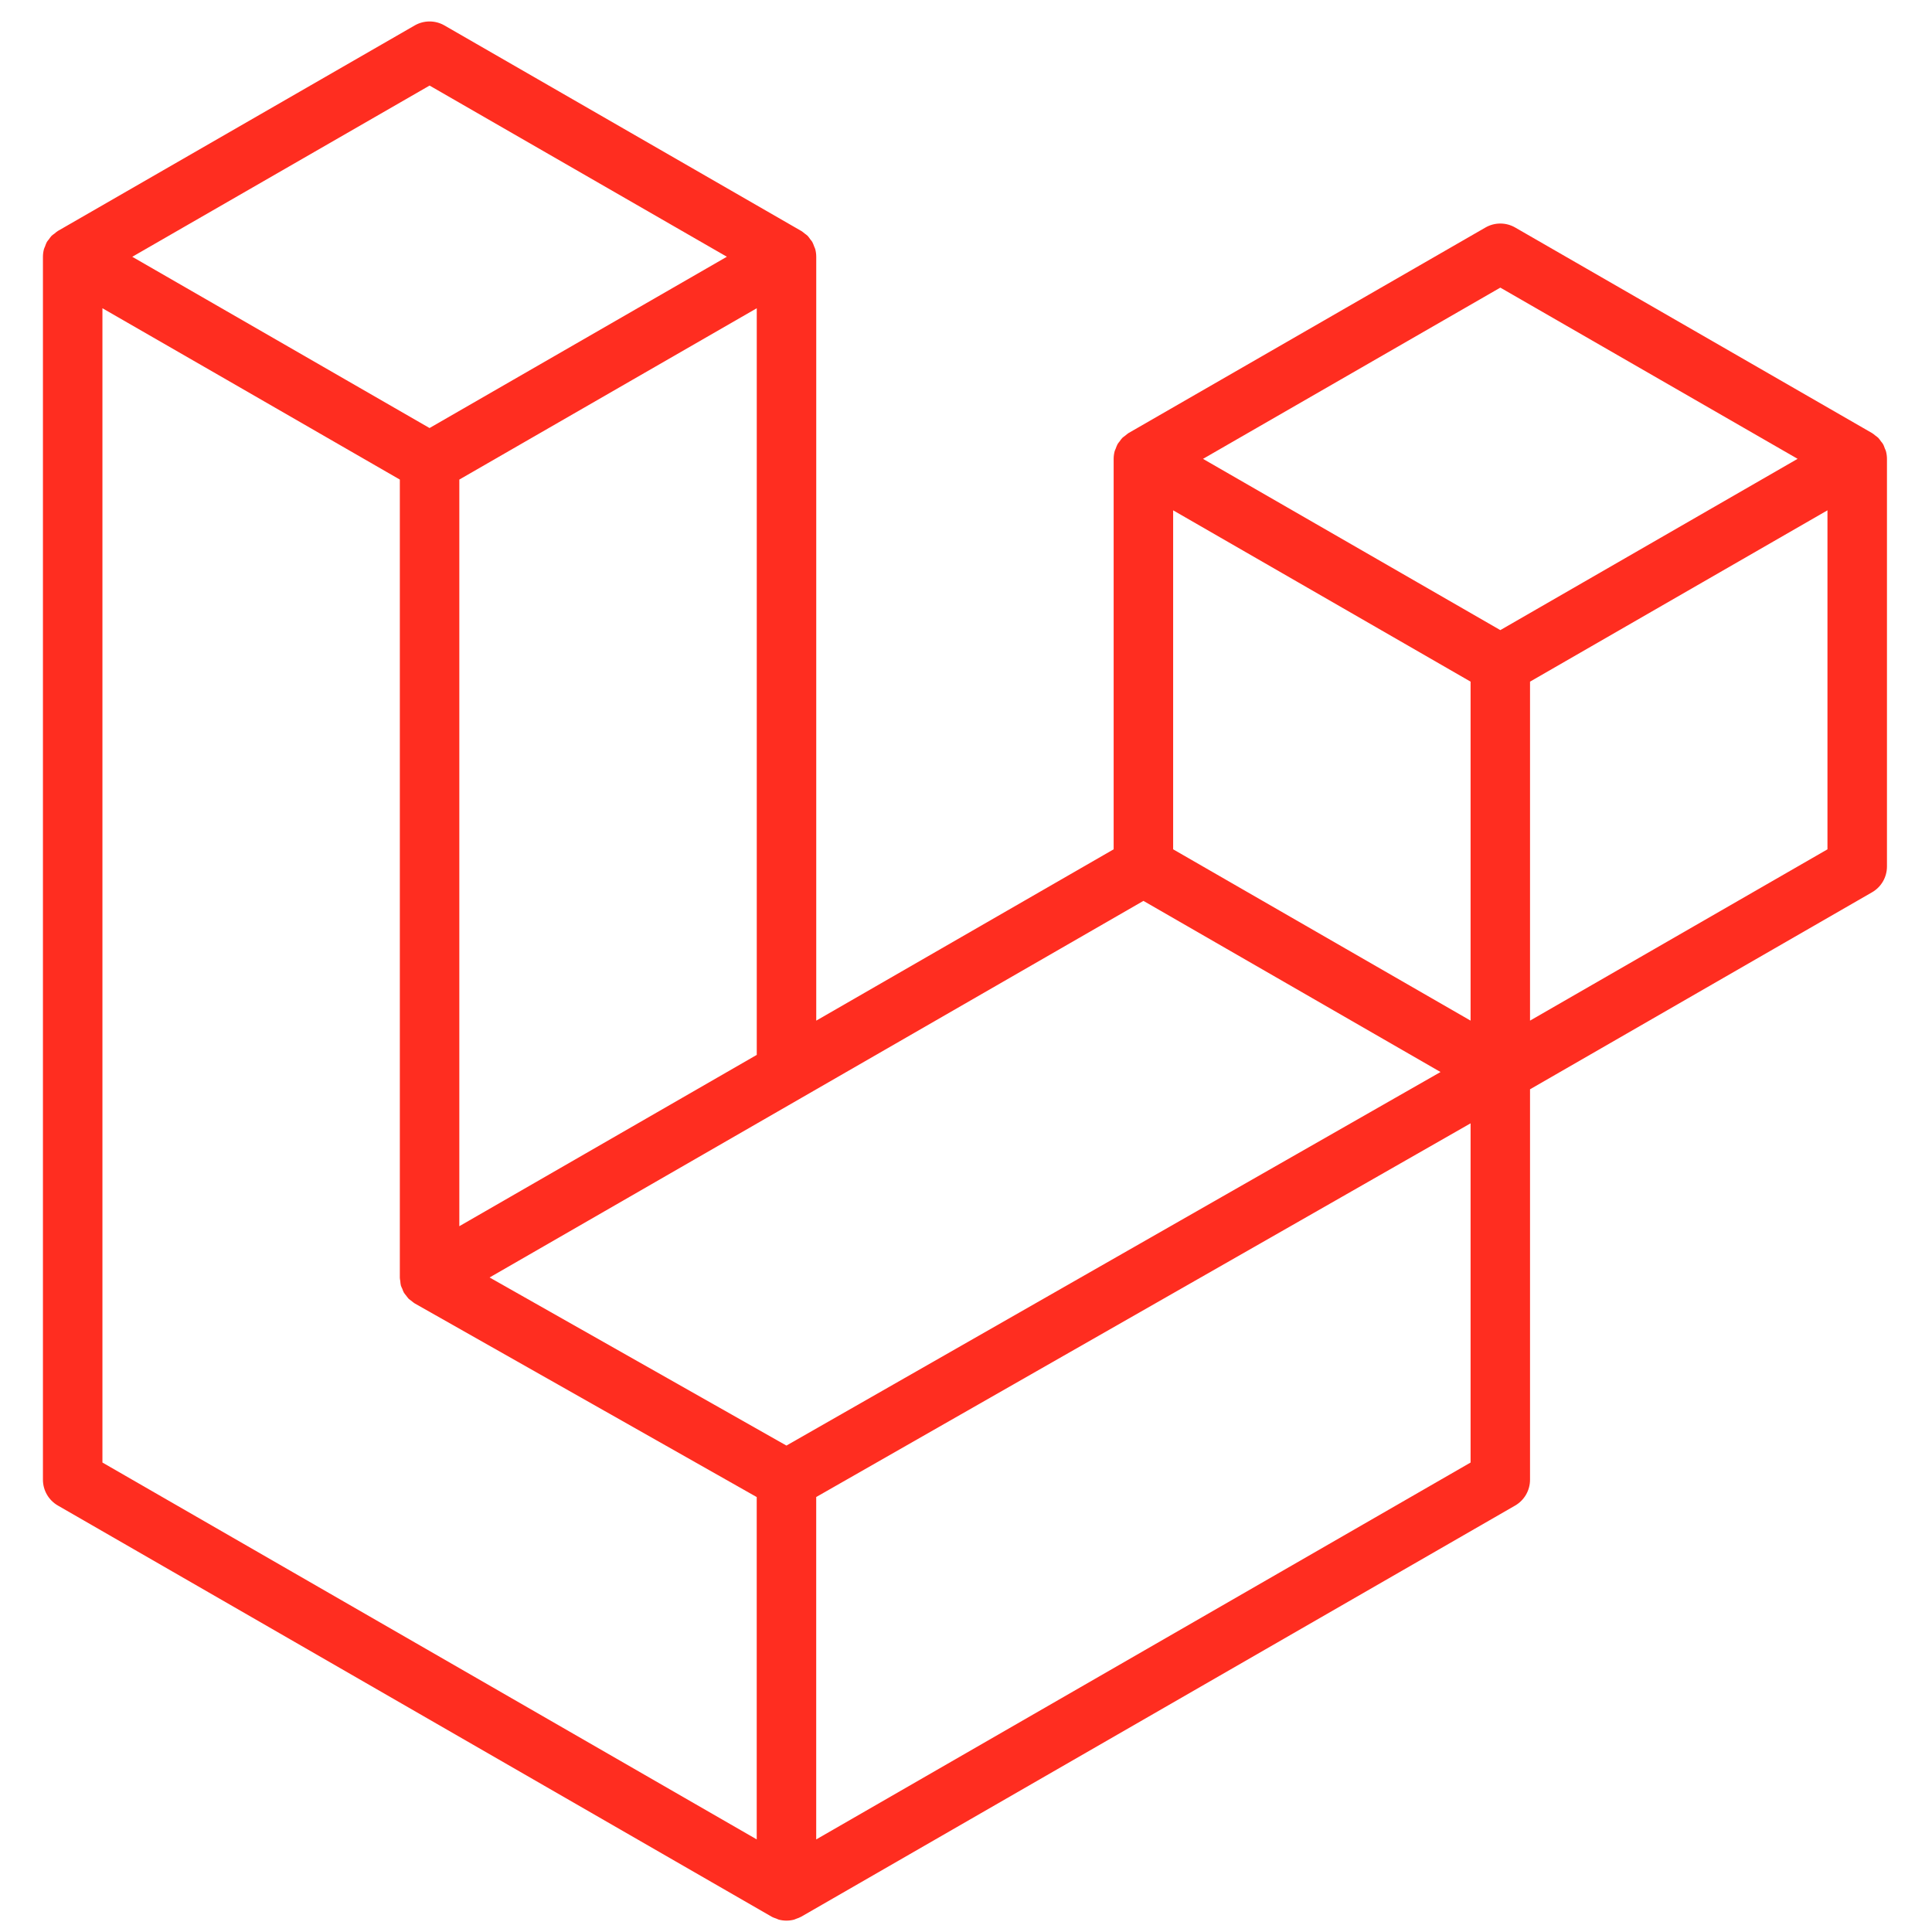
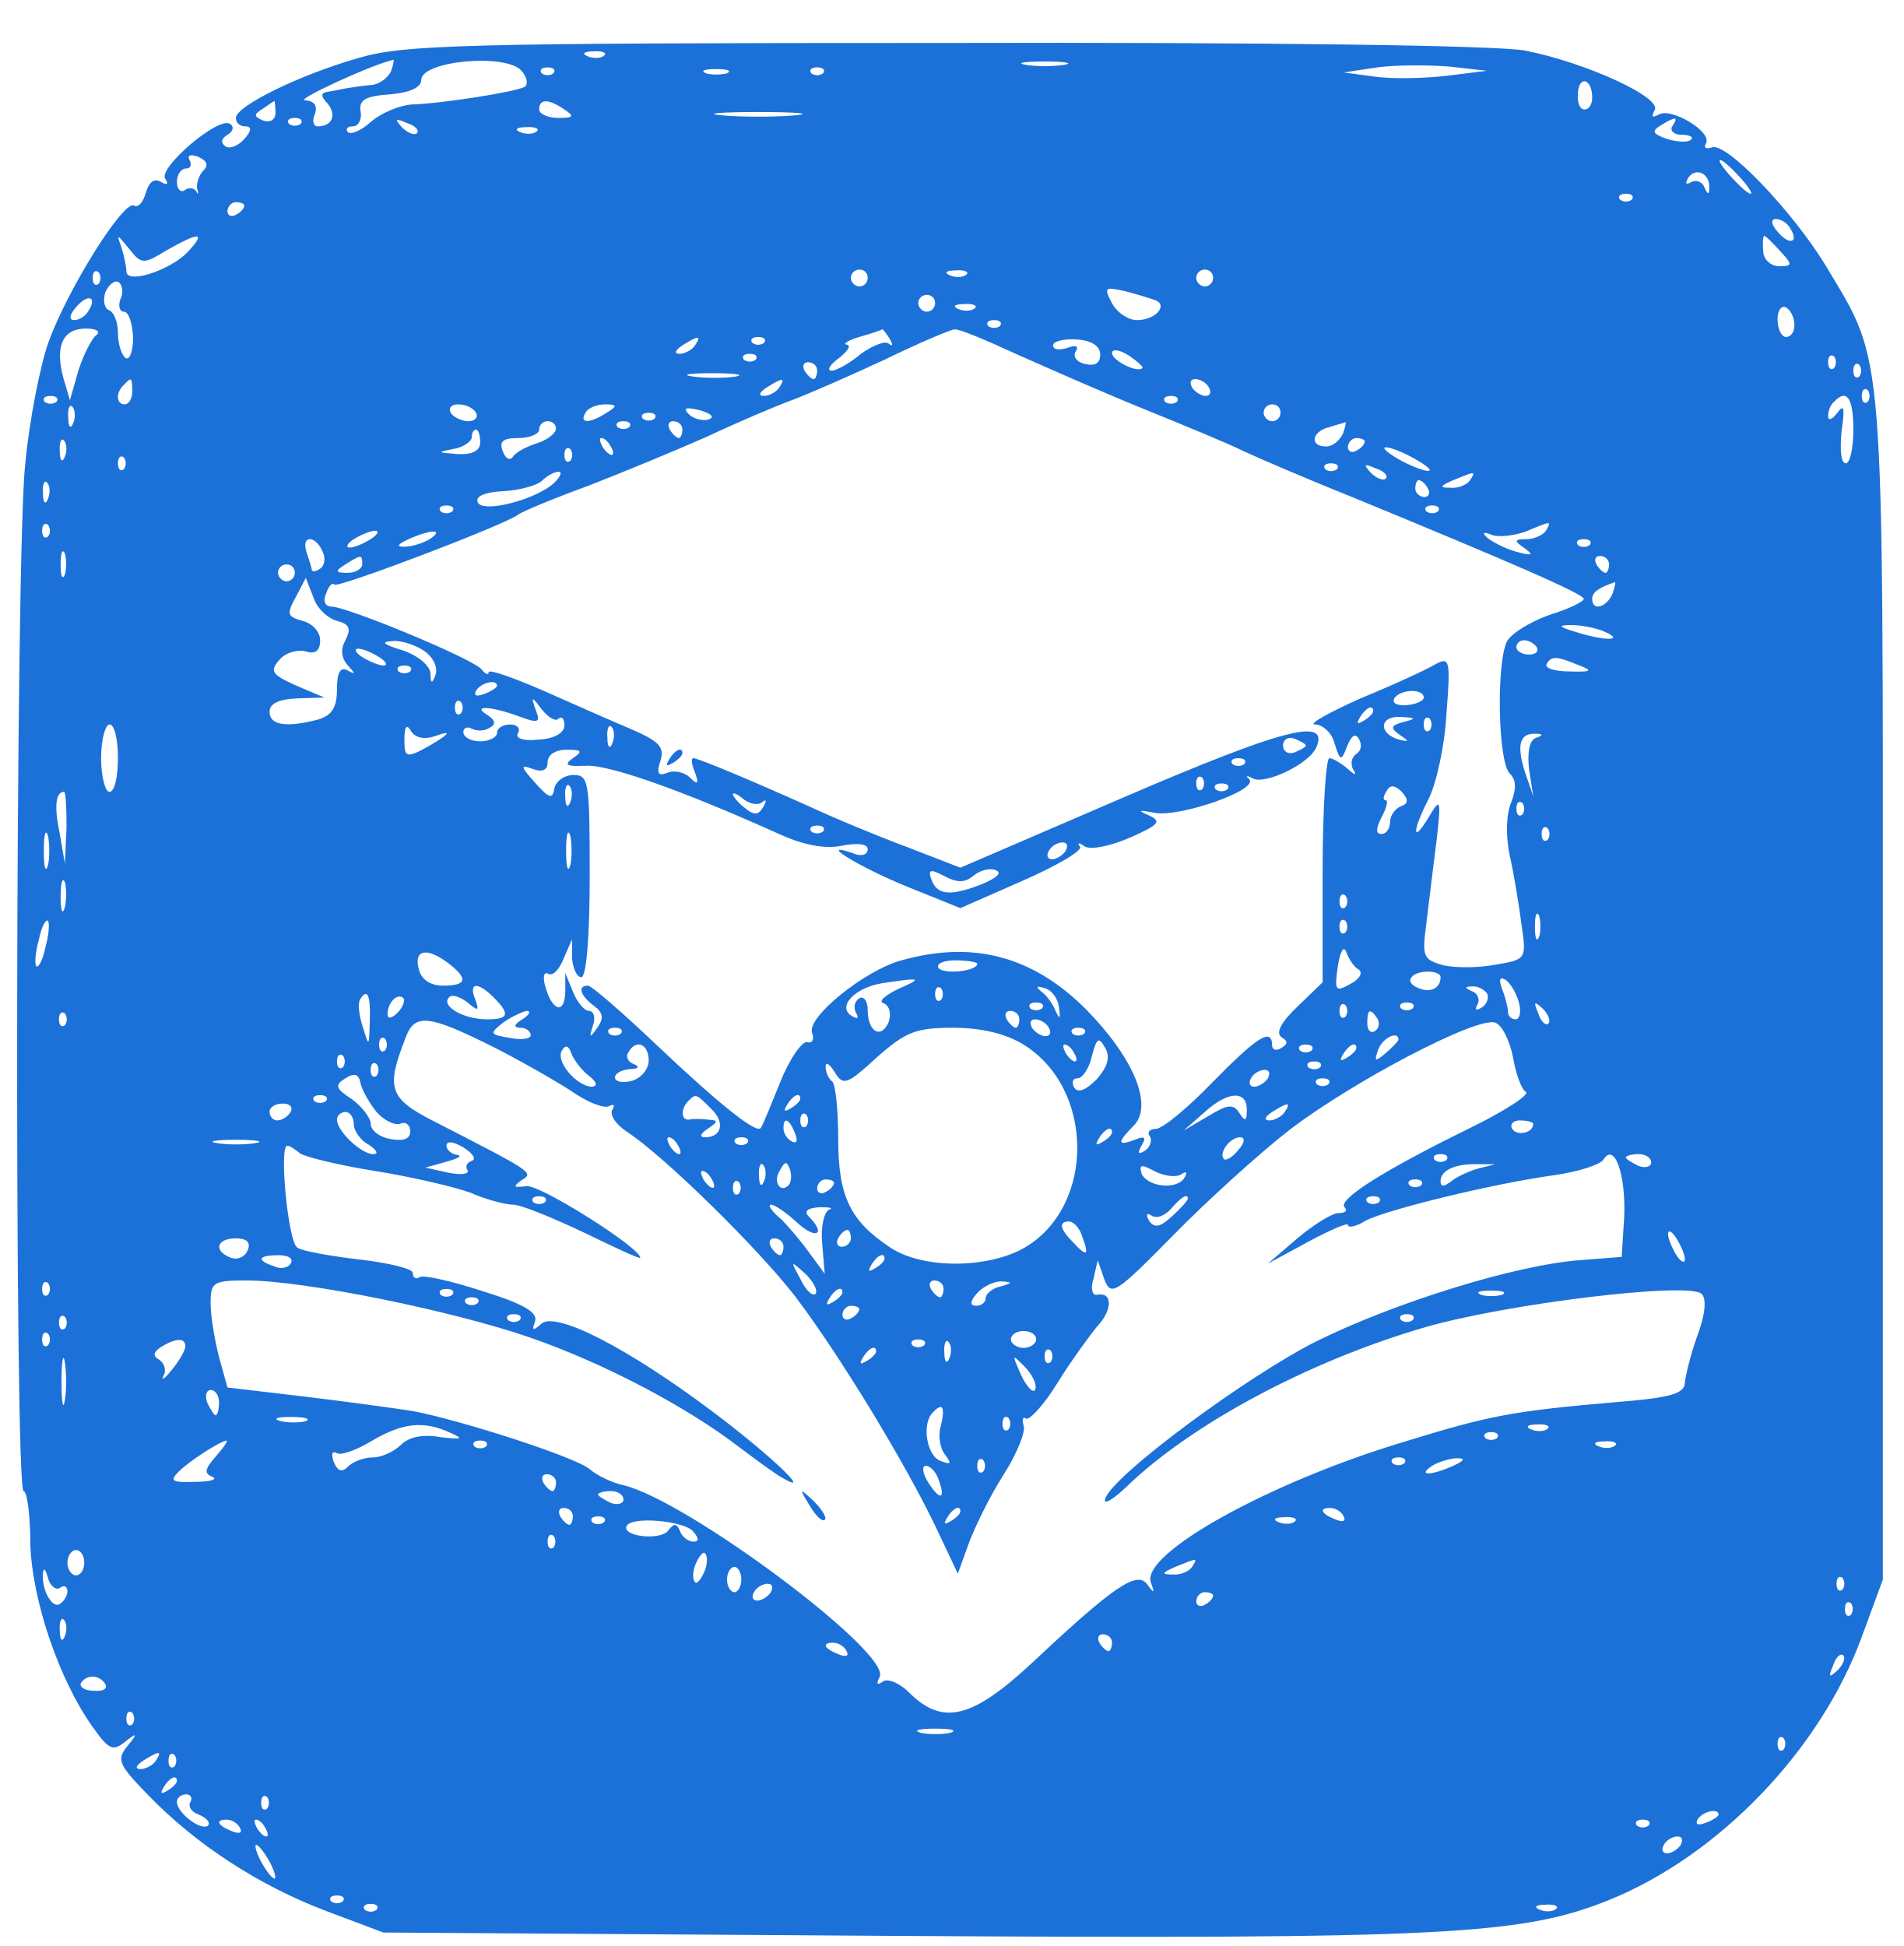
- <svg xmlns="http://www.w3.org/2000/svg" width="166" height="166" viewBox="0 0 166 166" fill="none">
-   <path fill-rule="evenodd" clip-rule="evenodd" d="M162.041 38.759C162.099 38.977 162.129 39.201 162.13 39.426V74.452C162.13 74.902 162.011 75.344 161.786 75.733C161.561 76.122 161.237 76.444 160.847 76.668L131.462 93.594V127.141C131.462 128.054 130.977 128.897 130.186 129.357L68.847 164.683C68.707 164.763 68.554 164.814 68.401 164.868C68.343 164.887 68.289 164.922 68.228 164.938C67.8 165.051 67.349 165.051 66.92 164.938C66.85 164.919 66.786 164.881 66.719 164.855C66.579 164.804 66.432 164.76 66.298 164.683L4.972 129.357C4.583 129.133 4.259 128.81 4.034 128.421C3.808 128.032 3.69 127.591 3.689 127.141L3.689 22.063C3.689 21.834 3.721 21.61 3.779 21.393C3.798 21.32 3.843 21.253 3.868 21.179C3.916 21.045 3.961 20.908 4.031 20.783C4.079 20.7 4.149 20.633 4.206 20.557C4.28 20.454 4.347 20.349 4.433 20.26C4.506 20.186 4.602 20.132 4.685 20.068C4.778 19.992 4.861 19.909 4.966 19.848L35.633 2.185C36.022 1.961 36.462 1.844 36.91 1.844C37.358 1.844 37.798 1.961 38.186 2.185L68.851 19.848H68.857C68.959 19.912 69.045 19.992 69.138 20.065C69.221 20.129 69.313 20.186 69.387 20.257C69.476 20.349 69.54 20.454 69.616 20.557C69.671 20.633 69.744 20.7 69.789 20.783C69.862 20.911 69.904 21.045 69.955 21.179C69.98 21.253 70.025 21.32 70.044 21.396C70.103 21.614 70.133 21.838 70.133 22.063V87.694L95.686 72.974V39.423C95.686 39.2 95.718 38.973 95.775 38.759C95.798 38.683 95.839 38.615 95.865 38.542C95.916 38.408 95.96 38.271 96.031 38.146C96.079 38.063 96.149 37.996 96.203 37.92C96.279 37.818 96.343 37.712 96.433 37.623C96.506 37.549 96.599 37.495 96.681 37.431C96.777 37.355 96.86 37.272 96.962 37.211L127.633 19.548C128.021 19.324 128.461 19.206 128.91 19.206C129.358 19.206 129.798 19.324 130.186 19.548L160.85 37.211C160.959 37.275 161.042 37.355 161.137 37.428C161.217 37.492 161.31 37.549 161.383 37.62C161.473 37.712 161.536 37.818 161.613 37.92C161.67 37.996 161.741 38.063 161.785 38.146C161.859 38.271 161.9 38.408 161.951 38.542C161.98 38.615 162.021 38.683 162.041 38.759ZM157.018 72.974V43.848L146.287 50.028L131.462 58.568V87.694L157.021 72.974H157.018ZM126.354 125.663V96.518L111.771 104.85L70.13 128.626V158.046L126.354 125.663ZM8.801 26.485V125.663L65.018 158.043V128.629L35.649 112L35.64 111.994L35.627 111.988C35.528 111.93 35.445 111.847 35.353 111.777C35.273 111.713 35.18 111.662 35.11 111.592L35.104 111.582C35.021 111.502 34.963 111.403 34.893 111.314C34.829 111.228 34.753 111.154 34.702 111.065L34.699 111.055C34.641 110.96 34.606 110.845 34.565 110.736C34.523 110.64 34.469 110.551 34.443 110.449C34.411 110.328 34.405 110.197 34.392 110.072C34.379 109.976 34.354 109.881 34.354 109.785V109.778V41.205L19.532 32.662L8.801 26.485ZM36.913 7.35L11.364 22.063L36.907 36.777L62.453 22.06L36.907 7.35H36.913ZM50.2 99.174L65.022 90.637V26.485L54.291 32.665L39.466 41.205V105.357L50.2 99.174ZM128.91 24.713L103.363 39.426L128.91 54.14L154.453 39.423L128.91 24.713ZM126.354 58.568L111.529 50.028L100.798 43.848V72.974L115.619 81.511L126.354 87.694V58.568ZM67.571 124.205L105.042 102.803L123.772 92.109L98.245 77.405L68.854 94.334L42.066 109.762L67.571 124.205Z" fill="#FF2D20" />
+ <svg xmlns="http://www.w3.org/2000/svg" version="1.0" width="226pt" height="231pt" viewBox="0 0 226 231" preserveAspectRatio="xMidYMid meet">
+   <g transform="translate(0,231) scale(0.1,-0.1)" fill="#1c71d8" stroke="none">
+     <path d="M425 2241 c-70 -20 -145 -57 -145 -71 0 -6 5 -10 11 -10 8 0 8 -5 -1 -15 -7 -8 -17 -12 -22 -9 -6 4 -6 9 2 14 7 4 8 10 3 13 -14 9 -85 -52 -77 -65 5 -7 2 -8 -5 -4 -8 5 -14 0 -18 -13 -3 -11 -9 -18 -14 -15 -12 7 -78 -98 -101 -161 -10 -27 -23 -93 -28 -145 -12 -106 -13 -1220 -2 -1220 4 0 8 -28 8 -63 2 -66 34 -161 74 -217 19 -27 24 -29 38 -18 15 12 16 11 3 -5 -13 -16 -10 -22 25 -58 56 -58 131 -107 210 -137 l69 -26 606 -4 c656 -4 746 1 850 43 130 53 250 178 299 312 l25 68 0 700 c0 778 3 741 -68 860 -39 64 -118 147 -135 140 -7 -2 -10 -1 -7 5 8 13 -41 43 -56 34 -8 -4 -9 -3 -5 5 10 15 -82 57 -154 71 -32 6 -300 10 -689 9 -574 0 -642 -2 -696 -18z m292 3 c-3 -3 -12 -4 -19 -1 -8 3 -5 6 6 6 11 1 17 -2 13 -5z m-253 -19 c-4 -8 -15 -16 -25 -16 -10 -1 -23 -3 -29 -4 -5 -1 -15 -3 -21 -4 -8 -1 -9 -5 0 -14 11 -14 5 -27 -12 -27 -5 0 -7 7 -3 15 3 10 -1 15 -12 16 -12 0 78 42 105 48 1 1 0 -6 -3 -14z m155 1 c7 -8 8 -16 4 -19 -10 -6 -99 -20 -134 -21 -15 -1 -36 -10 -48 -20 -12 -11 -24 -16 -28 -13 -3 4 -1 7 6 7 6 0 11 8 9 18 -2 13 5 18 35 20 23 2 37 8 37 17 0 23 101 32 119 11z m644 7 c-13 -2 -33 -2 -45 0 -13 2 -3 4 22 4 25 0 35 -2 23 -4z m454 -13 c-26 -3 -64 -4 -85 -1 l-37 5 40 6 c22 3 60 3 85 1 l45 -5 -48 -6z m-1060 3 c-4 -3 -10 -3 -14 0 -3 4 0 7 7 7 7 0 10 -3 7 -7z m206 0 c-7 -2 -19 -2 -25 0 -7 3 -2 5 12 5 14 0 19 -2 13 -5z m114 0 c-4 -3 -10 -3 -14 0 -3 4 0 7 7 7 7 0 10 -3 7 -7z m913 -29 c0 -8 -4 -14 -9 -14 -6 0 -9 9 -8 19 1 22 17 18 17 -5z m-1563 -18 c0 -8 -6 -12 -15 -9 -11 5 -11 7 0 14 7 5 13 9 14 9 0 0 1 -6 1 -14z m343 4 c12 -8 11 -10 -7 -10 -13 0 -23 5 -23 10 0 13 11 13 30 0z m273 -7 c-24 -2 -62 -2 -85 0 -24 2 -5 4 42 4 47 0 66 -2 43 -4z m-586 -10 c-4 -3 -10 -3 -14 0 -3 4 0 7 7 7 7 0 10 -3 7 -7z m138 -11 c-3 -3 -11 0 -18 7 -9 10 -8 11 6 5 10 -3 15 -9 12 -12z m1490 8 c-3 -5 2 -10 11 -10 10 0 15 -3 11 -6 -3 -3 -15 -3 -28 1 -17 6 -19 9 -8 16 18 11 22 11 14 -1z m-1348 -6 c-3 -3 -12 -4 -19 -1 -8 3 -5 6 6 6 11 1 17 -2 13 -5z m-396 -47 c-5 -5 -8 -15 -7 -21 2 -6 1 -8 -1 -3 -3 4 -9 5 -14 1 -5 -3 -9 2 -9 10 0 9 5 16 11 16 5 0 7 4 4 10 -3 6 1 7 10 4 11 -5 13 -10 6 -17z m1824 -7 c10 -11 16 -20 13 -20 -3 0 -13 9 -23 20 -10 11 -16 20 -13 20 3 0 13 -9 23 -20z m-36 -13 c0 -9 -2 -8 -6 1 -2 6 -10 9 -15 6 -7 -4 -8 -2 -4 5 9 13 26 5 25 -12z m-92 -14 c-4 -3 -10 -3 -14 0 -3 4 0 7 7 7 7 0 10 -3 7 -7z m-1647 -7 c0 -3 -4 -8 -10 -11 -5 -3 -10 -1 -10 4 0 6 5 11 10 11 6 0 10 -2 10 -4z m1835 -27 c11 -17 -1 -21 -15 -4 -8 9 -8 15 -2 15 6 0 14 -5 17 -11z m-1927 -26 c39 22 47 22 25 -2 -21 -22 -73 -39 -73 -23 0 6 -3 19 -6 29 -6 16 -5 15 9 -2 15 -19 17 -19 45 -2z m1915 -1 c15 -16 15 -18 -1 -18 -10 0 -19 8 -19 18 -1 10 0 18 1 18 2 0 10 -8 19 -18z m-1996 -39 c-4 -3 -7 0 -7 7 0 7 3 10 7 7 3 -4 3 -10 0 -14z m913 7 c0 -5 -4 -10 -10 -10 -5 0 -10 5 -10 10 0 6 5 10 10 10 6 0 10 -4 10 -10z m117 4 c-3 -3 -12 -4 -19 -1 -8 3 -5 6 6 6 11 1 17 -2 13 -5z m293 -4 c0 -5 -4 -10 -10 -10 -5 0 -10 5 -10 10 0 6 5 10 10 10 6 0 10 -4 10 -10z m-1297 -25 c-3 -8 -1 -15 4 -15 6 0 10 -14 11 -30 0 -17 -4 -28 -9 -25 -5 4 -9 17 -9 30 0 13 -5 25 -11 27 -5 2 -7 11 -4 21 4 9 11 15 16 12 4 -3 6 -12 2 -20z m1230 -2 c13 -7 -3 -23 -23 -23 -11 0 -24 9 -30 20 -10 19 -9 20 17 14 15 -4 31 -9 36 -11z m-1268 -12 c-3 -6 -11 -11 -17 -11 -6 0 -6 6 2 15 14 17 26 13 15 -4z m1005 9 c0 -5 -4 -10 -10 -10 -5 0 -10 5 -10 10 0 6 5 10 10 10 6 0 10 -4 10 -10z m47 -6 c-3 -3 -12 -4 -19 -1 -8 3 -5 6 6 6 11 1 17 -2 13 -5z m973 -20 c0 -8 -4 -14 -10 -14 -5 0 -10 9 -10 21 0 11 5 17 10 14 6 -3 10 -13 10 -21z m-943 -1 c-4 -3 -10 -3 -14 0 -3 4 0 7 7 7 7 0 10 -3 7 -7z m-1073 -11 c-5 -4 -15 -23 -21 -42 l-10 -35 -8 27 c-10 38 0 58 27 58 13 0 18 -4 12 -8z m942 -4 c4 -7 4 -10 -1 -6 -4 4 -19 -2 -33 -12 -13 -11 -29 -20 -35 -20 -6 0 -2 7 9 15 10 8 15 15 9 16 -5 0 1 5 15 9 14 4 26 8 27 9 1 1 5 -5 9 -11z m152 -19 c36 -16 104 -46 151 -65 47 -19 100 -41 116 -49 17 -8 75 -33 130 -55 187 -77 275 -115 275 -121 0 -3 -18 -12 -41 -19 -22 -8 -44 -21 -50 -31 -13 -25 -11 -143 3 -157 8 -8 8 -18 2 -34 -6 -14 -7 -39 -2 -63 5 -22 11 -59 14 -82 6 -41 6 -42 -30 -48 -20 -4 -48 -4 -62 -1 -25 7 -26 10 -21 49 3 23 8 67 12 97 6 52 5 54 -9 30 -20 -33 -20 -17 0 22 9 18 19 63 21 101 5 64 4 68 -14 58 -10 -6 -49 -24 -88 -40 -38 -17 -63 -31 -54 -31 9 0 20 -10 23 -22 7 -22 8 -22 15 -4 5 13 10 16 14 9 4 -7 3 -14 -3 -18 -6 -4 -7 -12 -4 -18 5 -8 3 -8 -7 1 -7 6 -17 12 -21 12 -4 0 -8 -60 -8 -133 l0 -133 -30 -29 c-19 -18 -26 -31 -19 -36 8 -5 8 -8 0 -13 -6 -4 -11 -2 -11 3 0 22 -18 10 -71 -44 -29 -30 -59 -55 -67 -55 -7 0 -11 -4 -7 -9 3 -5 0 -13 -6 -17 -8 -5 -9 -3 -4 6 6 10 4 12 -8 7 -21 -8 -21 -3 -1 17 23 24 0 80 -57 138 -63 63 -134 82 -219 58 -44 -12 -113 -68 -106 -86 3 -8 0 -13 -6 -11 -6 1 -21 -20 -32 -48 -11 -27 -21 -52 -23 -54 -5 -7 -48 27 -123 98 -41 39 -78 71 -82 71 -13 0 -9 -12 7 -24 11 -8 12 -15 4 -26 -9 -13 -10 -12 -5 3 3 9 1 17 -5 17 -5 0 -14 10 -19 23 l-9 22 0 -23 c-1 -27 -16 -22 -24 8 -3 11 -1 17 4 14 5 -3 13 5 18 18 l10 23 0 -22 c1 -13 6 -23 11 -23 6 0 10 47 10 120 0 112 -1 120 -19 120 -11 0 -21 -7 -23 -16 -2 -13 -6 -12 -23 7 -17 19 -18 22 -2 16 11 -4 17 -1 17 8 0 9 9 15 23 15 18 0 19 -2 7 -10 -11 -8 -8 -10 15 -9 27 2 117 -30 232 -82 27 -12 52 -17 72 -13 20 4 31 2 31 -4 0 -7 -8 -9 -17 -5 -46 16 8 -17 65 -40 l62 -25 75 33 c41 18 71 36 67 40 -4 5 -1 5 6 0 8 -4 31 1 54 11 34 15 37 19 22 26 -14 6 -13 7 7 3 30 -5 123 27 112 40 -5 4 -3 5 4 1 15 -8 69 18 76 38 14 35 -42 20 -228 -60 l-195 -84 -62 24 c-35 13 -88 35 -118 49 -67 30 -131 57 -137 57 -3 0 -2 -8 2 -17 5 -14 3 -15 -6 -6 -6 6 -18 9 -26 6 -12 -5 -14 -1 -9 14 5 16 -1 23 -36 38 -24 10 -71 31 -105 46 -35 15 -63 25 -63 21 0 -4 -4 -2 -8 3 -8 12 -160 75 -179 75 -7 0 -10 7 -6 15 3 9 7 14 10 11 5 -4 200 70 218 83 5 4 44 20 85 35 41 16 104 42 140 58 36 17 81 36 100 43 19 7 69 29 110 48 41 20 79 36 83 36 5 1 38 -13 75 -30z m-383 11 c-3 -5 -12 -10 -18 -10 -7 0 -6 4 3 10 19 12 23 12 15 0z m82 3 c-4 -3 -10 -3 -14 0 -3 4 0 7 7 7 7 0 10 -3 7 -7z m399 -14 c0 -10 -6 -14 -18 -11 -10 2 -15 9 -11 15 4 6 0 8 -10 4 -10 -3 -17 -2 -17 3 0 5 13 8 28 7 18 -1 28 -8 28 -18z m50 -16 c-6 -6 -36 9 -36 18 0 5 9 4 20 -3 10 -7 18 -14 16 -15z m-459 10 c-4 -3 -10 -3 -14 0 -3 4 0 7 7 7 7 0 10 -3 7 -7z m1280 -10 c-4 -3 -7 0 -7 7 0 7 3 10 7 7 3 -4 3 -10 0 -14z m-1207 -3 c0 -5 -2 -10 -4 -10 -3 0 -8 5 -11 10 -3 6 -1 10 4 10 6 0 11 -4 11 -10z m1237 -7 c-4 -3 -7 0 -7 7 0 7 3 10 7 7 3 -4 3 -10 0 -14z m-1334 0 c-13 -2 -35 -2 -50 0 -16 2 -5 4 22 4 28 0 40 -2 28 -4z m-716 -18 c0 -8 -4 -15 -9 -15 -10 0 -11 14 -1 23 9 10 10 9 10 -8z m768 5 c-3 -5 -12 -10 -18 -10 -7 0 -6 4 3 10 19 12 23 12 15 0z m510 0 c3 -5 2 -10 -4 -10 -5 0 -13 5 -16 10 -3 6 -2 10 4 10 5 0 13 -4 16 -10z m782 -17 c-4 -3 -7 0 -7 7 0 7 3 10 7 7 3 -4 3 -10 0 -14z m-2150 0 c-4 -3 -10 -3 -14 0 -3 4 0 7 7 7 7 0 10 -3 7 -7z m1330 0 c-4 -3 -10 -3 -14 0 -3 4 0 7 7 7 7 0 10 -3 7 -7z m803 -33 c0 -22 -4 -40 -9 -40 -6 0 -7 17 -5 38 4 28 3 33 -5 22 -6 -8 -11 -10 -11 -4 0 6 3 14 7 17 15 16 23 5 23 -33z m-2113 8 c-3 -8 -6 -5 -6 6 -1 11 2 17 5 13 3 -3 4 -12 1 -19z m478 12 c3 -5 -1 -10 -9 -10 -8 0 -18 5 -21 10 -3 6 1 10 9 10 8 0 18 -4 21 -10z m155 0 c-20 -13 -33 -13 -25 0 3 6 14 10 23 10 15 0 15 -2 2 -10z m121 -8 c-7 -2 -18 1 -23 6 -8 8 -4 9 13 5 13 -4 18 -8 10 -11z m679 8 c0 -5 -4 -10 -10 -10 -5 0 -10 5 -10 10 0 6 5 10 10 10 6 0 10 -4 10 -10z m-743 -7 c-4 -3 -10 -3 -14 0 -3 4 0 7 7 7 7 0 10 -3 7 -7z m-117 -12 c0 -5 -10 -13 -22 -17 -13 -4 -26 -11 -29 -16 -3 -5 -9 -3 -12 6 -5 12 0 16 18 16 14 0 25 5 25 10 0 6 5 10 10 10 6 0 10 -4 10 -9z m87 2 c-4 -3 -10 -3 -14 0 -3 4 0 7 7 7 7 0 10 -3 7 -7z m63 -3 c0 -5 -2 -10 -4 -10 -3 0 -8 5 -11 10 -3 6 -1 10 4 10 6 0 11 -4 11 -10z m784 -5 c-4 -8 -12 -15 -20 -15 -20 0 -17 18 4 23 9 3 18 5 19 6 1 0 0 -6 -3 -14z m-1024 -10 c0 -10 -9 -15 -27 -14 -24 2 -25 2 -5 6 12 2 22 9 22 14 0 5 2 9 5 9 3 0 5 -7 5 -15z m-493 -17 c-3 -8 -6 -5 -6 6 -1 11 2 17 5 13 3 -3 4 -12 1 -19z m648 12 c3 -5 4 -10 1 -10 -3 0 -8 5 -11 10 -3 6 -4 10 -1 10 3 0 8 -4 11 -10z m895 6 c0 -3 -4 -8 -10 -11 -5 -3 -10 -1 -10 4 0 6 5 11 10 11 6 0 10 -2 10 -4z m-943 -23 c-4 -3 -7 0 -7 7 0 7 3 10 7 7 3 -4 3 -10 0 -14z m1003 2 c14 -8 21 -14 15 -14 -5 0 -21 6 -35 14 -14 8 -20 14 -15 14 6 0 21 -6 35 -14z m-1533 -12 c-4 -3 -7 0 -7 7 0 7 3 10 7 7 3 -4 3 -10 0 -14z m1440 0 c-4 -3 -10 -3 -14 0 -3 4 0 7 7 7 7 0 10 -3 7 -7z m58 -11 c-3 -3 -11 0 -18 7 -9 10 -8 11 6 5 10 -3 15 -9 12 -12z m-987 -5 c-21 -20 -86 -37 -91 -23 -3 7 9 12 31 13 19 1 40 7 45 12 6 6 15 11 20 11 5 0 2 -6 -5 -13z m1087 3 c-3 -5 -14 -10 -23 -9 -14 0 -13 2 3 9 27 11 27 11 20 0z m-1688 -22 c-3 -8 -6 -5 -6 6 -1 11 2 17 5 13 3 -3 4 -12 1 -19z m1638 12 c3 -5 1 -10 -4 -10 -6 0 -11 5 -11 10 0 6 2 10 4 10 3 0 8 -4 11 -10z m-1158 -27 c-4 -3 -10 -3 -14 0 -3 4 0 7 7 7 7 0 10 -3 7 -7z m1170 0 c-4 -3 -10 -3 -14 0 -3 4 0 7 7 7 7 0 10 -3 7 -7z m-1650 -30 c-4 -3 -7 0 -7 7 0 7 3 10 7 7 3 -4 3 -10 0 -14z m1778 7 c-3 -5 -14 -10 -23 -10 -15 0 -15 -2 -2 -11 11 -8 9 -9 -10 -4 -14 4 -29 12 -35 17 -6 6 -4 7 6 3 8 -3 26 -1 40 4 31 13 31 13 24 1z m-1395 -10 c-8 -5 -19 -10 -25 -10 -5 0 -3 5 5 10 8 5 20 10 25 10 6 0 3 -5 -5 -10z m70 0 c-8 -5 -22 -9 -30 -9 -10 0 -8 3 5 9 27 12 43 12 25 0z m-127 -15 c4 -8 2 -17 -3 -20 -6 -4 -10 -4 -10 -1 0 2 -3 11 -6 20 -3 9 -2 16 4 16 5 0 12 -7 15 -15z m1504 8 c-4 -3 -10 -3 -14 0 -3 4 0 7 7 7 7 0 10 -3 7 -7z m-1810 -35 c-3 -7 -5 -2 -5 12 0 14 2 19 5 13 2 -7 2 -19 0 -25z m353 12 c0 -5 -8 -10 -17 -10 -15 0 -16 2 -3 10 19 12 20 12 20 0z m1480 0 c0 -5 -2 -10 -4 -10 -3 0 -8 5 -11 10 -3 6 -1 10 4 10 6 0 11 -4 11 -10z m-1560 -10 c0 -5 -4 -10 -10 -10 -5 0 -10 5 -10 10 0 6 5 10 10 10 6 0 10 -4 10 -10z m50 -57 c15 -4 17 -9 10 -23 -6 -11 -5 -21 3 -30 9 -10 9 -11 0 -6 -9 5 -13 -2 -13 -22 0 -22 -6 -31 -22 -36 -38 -10 -58 -7 -58 9 0 10 11 15 33 16 l32 1 -33 14 c-29 13 -32 17 -21 30 7 9 21 13 31 11 12 -4 18 0 18 13 0 10 -9 20 -21 23 -18 5 -19 8 -8 28 l12 23 9 -23 c4 -13 17 -25 28 -28z m1514 32 c-7 -16 -24 -21 -24 -6 0 8 7 13 27 20 1 1 0 -6 -3 -14z m-9 -45 c25 -11 -1 -11 -35 0 -20 6 -21 8 -5 8 11 0 29 -3 40 -8z m-1401 -23 c11 -8 16 -20 13 -28 -4 -11 -6 -11 -6 2 -1 9 -15 21 -33 27 -23 7 -27 10 -12 11 11 1 28 -5 38 -12z m1320 5 c3 -5 -1 -9 -9 -9 -8 0 -15 4 -15 9 0 4 4 8 9 8 6 0 12 -4 15 -8z m-1374 -12 c8 -5 11 -10 5 -10 -5 0 -17 5 -25 10 -8 5 -10 10 -5 10 6 0 17 -5 25 -10z m1425 -10 c16 -6 14 -8 -12 -7 -18 0 -30 4 -27 9 6 10 12 9 39 -2z m-1388 -7 c-4 -3 -10 -3 -14 0 -3 4 0 7 7 7 7 0 10 -3 7 -7z m103 -17 c0 -2 -7 -7 -16 -10 -8 -3 -12 -2 -9 4 6 10 25 14 25 6z m1100 -14 c0 -4 -9 -8 -20 -9 -11 -1 -18 2 -15 8 7 11 35 12 35 1z m-1143 -19 c-4 -3 -7 0 -7 7 0 7 3 10 7 7 3 -4 3 -10 0 -14z m116 -6 c4 3 7 0 7 -8 0 -9 -12 -16 -31 -17 -19 -2 -28 2 -24 8 3 5 -1 10 -9 10 -9 0 -16 -4 -16 -10 0 -5 -9 -10 -20 -10 -11 0 -20 5 -20 11 0 5 5 7 10 4 6 -3 15 -3 21 1 8 4 7 9 -2 15 -20 12 3 11 36 -1 24 -9 27 -8 21 7 -6 17 -5 17 7 1 8 -10 17 -15 20 -11z m967 9 c0 -3 -5 -8 -12 -12 -7 -4 -8 -3 -4 4 7 12 16 16 16 8z m36 -13 c-15 -4 -16 -7 -5 -15 12 -8 12 -9 0 -6 -25 7 -24 28 1 27 19 -1 20 -2 4 -6z m31 -10 c-4 -3 -7 0 -7 7 0 7 3 10 7 7 3 -4 3 -10 0 -14z m-1557 -33 c0 -22 -4 -40 -10 -40 -5 0 -10 18 -10 40 0 22 5 40 10 40 6 0 10 -18 10 -40z m376 26 c24 9 16 1 -13 -15 -21 -11 -23 -9 -23 11 0 16 3 19 8 10 5 -8 16 -10 28 -6z m211 -8 c-3 -8 -6 -5 -6 6 -1 11 2 17 5 13 3 -3 4 -12 1 -19z m823 -3 c0 -2 -6 -5 -13 -8 -8 -3 -14 1 -14 8 0 7 6 11 14 8 7 -3 13 -6 13 -8z m273 9 c-8 -3 -10 -18 -8 -37 l5 -32 -10 29 c-10 32 -6 46 13 45 9 0 9 -2 0 -5z m-346 -31 c-4 -3 -10 -3 -14 0 -3 4 0 7 7 7 7 0 10 -3 7 -7z m-50 -30 c-4 -3 -7 0 -7 7 0 7 3 10 7 7 3 -4 3 -10 0 -14z m-750 -15 c-3 -8 -6 -5 -6 6 -1 11 2 17 5 13 3 -3 4 -12 1 -19z m780 15 c-4 -3 -10 -3 -14 0 -3 4 0 7 7 7 7 0 10 -3 7 -7z m206 -20 c-7 -3 -13 -11 -13 -19 0 -8 -5 -14 -10 -14 -7 0 -7 6 0 20 6 11 8 20 5 20 -4 0 -3 5 1 11 4 8 10 7 18 -1 8 -9 8 -14 -1 -17z m-1584 -25 l-2 -43 -6 35 c-7 33 -5 50 5 50 2 0 3 -19 3 -42z m826 30 c5 4 5 1 1 -6 -6 -10 -11 -10 -22 -1 -8 6 -14 14 -14 16 0 3 6 0 13 -6 8 -6 18 -7 22 -3z m902 -15 c-4 -3 -7 0 -7 7 0 7 3 10 7 7 3 -4 3 -10 0 -14z m-1750 -60 c-3 -10 -5 -2 -5 17 0 19 2 27 5 18 2 -10 2 -26 0 -35z m620 0 c-3 -10 -5 -2 -5 17 0 19 2 27 5 18 2 -10 2 -26 0 -35z m300 40 c-4 -3 -10 -3 -14 0 -3 4 0 7 7 7 7 0 10 -3 7 -7z m860 -10 c-4 -3 -7 0 -7 7 0 7 3 10 7 7 3 -4 3 -10 0 -14z m-572 -13 c-3 -5 -11 -10 -16 -10 -6 0 -7 5 -4 10 3 6 11 10 16 10 6 0 7 -4 4 -10z m-110 -30 c8 7 20 10 27 7 8 -3 1 -9 -15 -16 -38 -15 -54 -14 -61 4 -5 13 -2 14 15 5 15 -8 24 -8 34 0z m-1078 -37 c-3 -10 -5 -4 -5 12 0 17 2 24 5 18 2 -7 2 -21 0 -30z m1520 0 c-4 -3 -7 0 -7 7 0 7 3 10 7 7 3 -4 3 -10 0 -14z m230 -35 c-3 -7 -5 -2 -5 12 0 14 2 19 5 13 2 -7 2 -19 0 -25z m-1773 -12 c-3 -15 -8 -25 -11 -23 -2 3 -1 17 3 31 3 15 8 25 11 23 2 -3 1 -17 -3 -31z m1543 17 c-4 -3 -7 0 -7 7 0 7 3 10 7 7 3 -4 3 -10 0 -14z m16 -44 c5 -4 1 -11 -10 -17 -18 -10 -19 -8 -15 21 3 18 7 25 10 17 3 -8 9 -18 15 -21z m-1080 7 c23 -18 21 -26 -7 -26 -15 0 -26 7 -29 20 -6 23 10 26 36 6z m627 0 c0 -9 -40 -13 -46 -5 -3 5 6 9 20 9 14 0 26 -2 26 -4z m550 -16 c0 -13 -12 -19 -26 -13 -8 3 -12 8 -9 12 5 10 35 10 35 1z m-644 -14 c-16 -8 -24 -15 -17 -17 7 -3 9 -12 6 -22 -9 -21 -25 -12 -25 14 0 11 -5 17 -10 14 -6 -4 -7 -11 -4 -17 4 -7 2 -8 -5 -4 -18 11 4 34 37 39 46 7 48 6 18 -7z m737 -16 c3 -11 1 -20 -4 -20 -5 0 -9 4 -9 9 0 5 -3 17 -7 27 -4 11 -3 15 4 11 6 -4 13 -16 16 -27z m-1217 6 c20 -20 18 -26 -8 -26 -28 0 -55 16 -45 26 3 4 13 1 22 -6 13 -11 14 -10 9 4 -8 20 3 21 22 2z m531 -3 c-4 -3 -7 0 -7 7 0 7 3 10 7 7 3 -4 3 -10 0 -14z m140 -9 c2 -13 1 -15 -4 -4 -3 8 -11 19 -17 23 -7 6 -6 7 4 4 8 -2 16 -12 17 -23z m508 17 c3 -5 0 -13 -6 -17 -7 -4 -9 -3 -5 4 3 5 0 13 -6 15 -9 4 -10 6 -1 6 6 1 14 -3 18 -8z m-1326 -33 c-1 -31 -1 -31 -8 -8 -5 14 -6 28 -4 33 9 15 13 6 12 -25z m33 10 c-7 -7 -12 -8 -12 -2 0 14 12 26 19 19 2 -3 -1 -11 -7 -17z m765 5 c-4 -3 -10 -3 -14 0 -3 4 0 7 7 7 7 0 10 -3 7 -7z m360 -10 c-4 -3 -7 0 -7 7 0 7 3 10 7 7 3 -4 3 -10 0 -14z m80 10 c-4 -3 -10 -3 -14 0 -3 4 0 7 7 7 7 0 10 -3 7 -7z m161 -18 c-3 -3 -9 2 -12 12 -6 14 -5 15 5 6 7 -7 10 -15 7 -18z m-1761 -2 c-4 -3 -7 0 -7 7 0 7 3 10 7 7 3 -4 3 -10 0 -14z m543 7 c-10 -6 -11 -10 -2 -10 6 0 12 -4 12 -9 0 -4 -11 -6 -25 -3 -24 4 -24 5 -8 18 10 7 23 13 28 14 6 0 3 -5 -5 -10z m590 0 c0 -5 -2 -10 -4 -10 -3 0 -8 5 -11 10 -3 6 -1 10 4 10 6 0 11 -4 11 -10z m425 1 c3 -5 2 -12 -3 -15 -5 -3 -9 1 -9 9 0 17 3 19 12 6z m-1047 -35 c37 -19 80 -44 96 -55 17 -11 34 -17 39 -14 6 3 7 1 4 -4 -4 -6 4 -18 18 -27 44 -29 155 -138 199 -195 53 -70 130 -197 166 -272 l27 -57 13 36 c7 19 25 56 41 81 16 25 27 52 24 59 -2 7 -1 11 3 8 4 -2 21 16 37 42 16 26 38 56 47 67 19 20 19 42 0 38 -5 -1 -8 7 -4 19 l5 22 8 -23 c8 -20 13 -17 81 52 40 41 103 98 139 126 76 58 223 135 244 127 8 -3 17 -21 21 -41 3 -19 10 -38 15 -41 6 -3 -25 -23 -68 -44 -102 -50 -155 -84 -147 -93 4 -4 1 -7 -7 -7 -8 0 -30 -14 -49 -30 l-35 -30 48 26 c26 14 47 23 47 20 0 -4 10 -2 21 5 25 13 151 44 224 54 28 4 53 12 58 18 13 22 27 -16 25 -67 l-3 -48 -51 -4 c-76 -6 -218 -50 -311 -96 -82 -41 -243 -160 -251 -187 -3 -8 8 -2 24 13 77 75 217 150 354 190 95 28 315 55 330 40 6 -6 4 -25 -5 -49 -8 -22 -14 -47 -15 -56 0 -13 -16 -18 -77 -23 -129 -11 -154 -16 -258 -48 -159 -48 -310 -132 -299 -166 5 -14 4 -14 -4 -3 -12 17 -39 -1 -137 -93 -71 -66 -106 -75 -146 -35 -11 11 -25 17 -31 13 -7 -5 -8 -3 -4 5 17 27 -228 210 -304 228 -14 3 -32 12 -40 19 -16 14 -152 58 -210 69 -19 3 -77 11 -127 17 l-93 11 -10 36 c-5 20 -10 48 -10 64 0 25 3 27 43 27 68 0 245 -36 337 -68 89 -31 187 -83 249 -131 20 -15 43 -32 51 -36 36 -21 -17 29 -85 80 -100 75 -184 118 -202 104 -10 -9 -12 -9 -8 2 4 11 -13 21 -61 36 -37 12 -71 20 -76 17 -4 -3 -8 -1 -8 5 0 5 -29 12 -64 16 -34 4 -68 10 -73 14 -11 6 -22 121 -12 121 3 0 9 -4 15 -9 5 -4 45 -14 89 -21 44 -7 95 -19 114 -26 18 -8 41 -14 50 -14 9 0 46 -15 84 -33 37 -18 67 -32 67 -30 0 12 -119 87 -135 85 -15 -2 -17 -1 -6 7 15 9 15 9 -104 70 -53 27 -57 39 -34 98 11 31 27 29 107 -11z m657 24 c3 -5 2 -10 -4 -10 -5 0 -13 5 -16 10 -3 6 -2 10 4 10 5 0 13 -4 16 -10z m-508 -7 c-4 -3 -10 -3 -14 0 -3 4 0 7 7 7 7 0 10 -3 7 -7z m478 -13 c84 -52 85 -190 3 -240 -43 -26 -122 -27 -161 -1 -47 31 -62 60 -62 128 0 34 -3 65 -7 69 -5 4 -8 12 -8 18 0 6 5 3 11 -7 10 -16 14 -15 50 18 34 30 46 35 90 35 34 0 63 -7 84 -20z m72 13 c-4 -3 -10 -3 -14 0 -3 4 0 7 7 7 7 0 10 -3 7 -7z m-830 -20 c-4 -3 -7 0 -7 7 0 7 3 10 7 7 3 -4 3 -10 0 -14z m845 -34 c-13 -13 -22 -17 -27 -10 -3 6 -2 11 4 11 6 0 14 12 17 26 6 22 8 24 16 10 6 -11 3 -22 -10 -37z m358 47 c0 -2 -7 -9 -15 -16 -13 -11 -14 -10 -9 4 5 14 24 23 24 12z m-961 -43 c9 -7 11 -12 4 -13 -18 0 -44 30 -36 43 4 7 8 6 11 -3 3 -8 12 -20 21 -27z m71 18 c0 -10 -9 -21 -20 -24 -11 -3 -20 -1 -20 4 0 5 8 9 18 10 10 0 12 3 4 6 -6 2 -10 9 -6 14 9 16 24 10 24 -10z m505 9 c3 -5 4 -10 1 -10 -3 0 -8 5 -11 10 -3 6 -4 10 -1 10 3 0 8 -4 11 -10z m282 3 c-4 -3 -10 -3 -14 0 -3 4 0 7 7 7 7 0 10 -3 7 -7z m53 3 c0 -3 -5 -8 -12 -12 -7 -4 -8 -3 -4 4 7 12 16 16 16 8z m-1203 -23 c-4 -3 -7 0 -7 7 0 7 3 10 7 7 3 -4 3 -10 0 -14z m40 -10 c-4 -3 -7 0 -7 7 0 7 3 10 7 7 3 -4 3 -10 0 -14z m1120 10 c-4 -3 -10 -3 -14 0 -3 4 0 7 7 7 7 0 10 -3 7 -7z m-1120 -53 c9 -10 21 -16 28 -14 6 3 12 -1 12 -9 0 -9 -8 -12 -24 -9 -12 2 -23 10 -23 18 0 7 -10 20 -22 29 -20 13 -21 17 -8 25 11 7 16 5 18 -6 2 -9 11 -24 19 -34z m1058 40 c-3 -5 -11 -10 -16 -10 -6 0 -7 5 -4 10 3 6 11 10 16 10 6 0 7 -4 4 -10z m72 -7 c-4 -3 -10 -3 -14 0 -3 4 0 7 7 7 7 0 10 -3 7 -7z m-1190 -20 c-4 -3 -10 -3 -14 0 -3 4 0 7 7 7 7 0 10 -3 7 -7z m457 -9 c17 -16 13 -34 -7 -34 -7 0 -6 4 3 10 13 9 13 10 0 11 -8 1 -18 1 -22 0 -10 -1 -10 13 -1 22 9 9 9 9 27 -9z m106 12 c0 -3 -5 -8 -12 -12 -7 -4 -8 -3 -4 4 7 12 16 16 16 8z m530 -13 c0 -14 -2 -15 -9 -4 -7 11 -14 10 -37 -4 l-29 -17 24 21 c28 26 51 27 51 4z m-1135 -3 c-3 -5 -10 -10 -16 -10 -5 0 -9 5 -9 10 0 6 7 10 16 10 8 0 12 -4 9 -10z m1180 0 c-3 -5 -12 -10 -18 -10 -7 0 -6 4 3 10 19 12 23 12 15 0z m-1105 -15 c0 -7 8 -19 18 -24 9 -6 12 -11 5 -11 -14 0 -43 27 -43 41 0 5 5 9 10 9 6 0 10 -7 10 -15z m537 -2 c-4 -3 -7 0 -7 7 0 7 3 10 7 7 3 -4 3 -10 0 -14z m-13 -9 c3 -8 2 -12 -4 -9 -6 3 -10 10 -10 16 0 14 7 11 14 -7z m876 12 c0 -11 -19 -15 -25 -6 -3 5 1 10 9 10 9 0 16 -2 16 -4z m-500 -10 c0 -3 -5 -8 -12 -12 -7 -4 -8 -3 -4 4 7 12 16 16 16 8z m-1017 -13 c-13 -2 -33 -2 -45 0 -13 2 -3 4 22 4 25 0 35 -2 23 -4z m257 -21 c-6 -2 -8 -7 -5 -11 2 -5 -8 -6 -23 -3 l-27 6 25 7 c14 4 19 7 13 8 -7 1 -13 6 -13 11 0 6 8 5 20 -2 11 -7 16 -14 10 -16z m245 18 c3 -5 4 -10 1 -10 -3 0 -8 5 -11 10 -3 6 -4 10 -1 10 3 0 8 -4 11 -10z m82 3 c-4 -3 -10 -3 -14 0 -3 4 0 7 7 7 7 0 10 -3 7 -7z m583 -8 c-7 -9 -15 -13 -17 -11 -7 7 7 26 19 26 6 0 6 -6 -2 -15z m247 -12 c-4 -3 -10 -3 -14 0 -3 4 0 7 7 7 7 0 10 -3 7 -7z m243 -3 c0 -5 -7 -7 -15 -4 -8 4 -15 8 -15 10 0 2 7 4 15 4 8 0 15 -4 15 -10z m-1053 -22 c-3 -8 -6 -5 -6 6 -1 11 2 17 5 13 3 -3 4 -12 1 -19z m29 -5 c-10 -10 -19 5 -10 18 6 11 8 11 12 0 2 -7 1 -15 -2 -18z m466 13 c6 4 8 3 4 -4 -9 -15 -44 -11 -51 5 -3 11 0 11 15 3 11 -6 26 -8 32 -4z m353 7 c-11 -3 -26 -10 -32 -15 -9 -7 -13 -7 -13 0 0 13 18 21 45 20 l20 0 -20 -5z m-910 -13 c3 -5 4 -10 1 -10 -3 0 -8 5 -11 10 -3 6 -4 10 -1 10 3 0 8 -4 11 -10z m32 -17 c-4 -3 -7 0 -7 7 0 7 3 10 7 7 3 -4 3 -10 0 -14z m113 13 c0 -3 -4 -8 -10 -11 -5 -3 -10 -1 -10 4 0 6 5 11 10 11 6 0 10 -2 10 -4z m697 -3 c-4 -3 -10 -3 -14 0 -3 4 0 7 7 7 7 0 10 -3 7 -7z m-1040 -20 c-4 -3 -10 -3 -14 0 -3 4 0 7 7 7 7 0 10 -3 7 -7z m763 4 c0 -2 -9 -12 -19 -21 -14 -13 -21 -14 -27 -5 -4 7 -3 10 3 6 6 -4 16 0 23 8 12 14 20 19 20 12z m227 -4 c-4 -3 -10 -3 -14 0 -3 4 0 7 7 7 7 0 10 -3 7 -7z m-690 -25 c22 -20 34 -13 13 8 -6 6 -2 10 13 11 12 0 17 -1 11 -3 -6 -3 -10 -21 -8 -41 l3 -35 -17 23 c-9 13 -25 32 -35 42 -11 9 -16 17 -12 17 5 0 19 -10 32 -22z m337 -14 c9 -24 7 -27 -9 -10 -17 17 -19 26 -6 26 5 0 12 -7 15 -16z m-274 -4 c0 -5 -5 -10 -11 -10 -5 0 -7 5 -4 10 3 6 8 10 11 10 2 0 4 -4 4 -10z m990 -25 c0 -5 -5 -3 -10 5 -5 8 -10 20 -10 25 0 6 5 3 10 -5 5 -8 10 -19 10 -25z m-1706 11 c-3 -8 -12 -12 -20 -9 -21 8 -17 23 6 23 13 0 18 -5 14 -14z m636 4 c0 -5 -2 -10 -4 -10 -3 0 -8 5 -11 10 -3 6 -1 10 4 10 6 0 11 -4 11 -10z m-585 -20 c-3 -5 -12 -7 -20 -3 -21 7 -19 13 6 13 11 0 18 -4 14 -10z m705 6 c0 -3 -5 -8 -12 -12 -7 -4 -8 -3 -4 4 7 12 16 16 16 8z m-82 -42 c-4 -3 -12 5 -18 18 -12 22 -12 22 6 6 10 -10 15 -20 12 -24z m-911 -1 c-4 -3 -7 0 -7 7 0 7 3 10 7 7 3 -4 3 -10 0 -14z m1063 7 c0 -5 -2 -10 -4 -10 -3 0 -8 5 -11 10 -3 6 -1 10 4 10 6 0 11 -4 11 -10z m68 3 c-10 -2 -18 -9 -18 -14 0 -5 -5 -9 -11 -9 -8 0 -8 5 1 15 7 8 20 14 29 14 13 -1 13 -2 -1 -6z m-651 -10 c-4 -3 -10 -3 -14 0 -3 4 0 7 7 7 7 0 10 -3 7 -7z m463 3 c0 -3 -5 -8 -12 -12 -7 -4 -8 -3 -4 4 7 12 16 16 16 8z m783 -3 c-7 -2 -19 -2 -25 0 -7 3 -2 5 12 5 14 0 19 -2 13 -5z m-1216 -10 c-4 -3 -10 -3 -14 0 -3 4 0 7 7 7 7 0 10 -3 7 -7z m453 -7 c0 -3 -4 -8 -10 -11 -5 -3 -10 -1 -10 4 0 6 5 11 10 11 6 0 10 -2 10 -4z m-943 -23 c-4 -3 -7 0 -7 7 0 7 3 10 7 7 3 -4 3 -10 0 -14z m540 10 c-4 -3 -10 -3 -14 0 -3 4 0 7 7 7 7 0 10 -3 7 -7z m1060 0 c-4 -3 -10 -3 -14 0 -3 4 0 7 7 7 7 0 10 -3 7 -7z m-1620 -30 c-4 -3 -7 0 -7 7 0 7 3 10 7 7 3 -4 3 -10 0 -14z m1173 7 c0 -5 -7 -10 -15 -10 -8 0 -15 5 -15 10 0 6 7 10 15 10 8 0 15 -4 15 -10z m-1010 -8 c0 -5 -7 -17 -16 -28 -8 -10 -13 -14 -10 -7 4 6 1 15 -5 19 -8 4 -7 9 2 15 18 11 29 11 29 1z m877 1 c-4 -3 -10 -3 -14 0 -3 4 0 7 7 7 7 0 10 -3 7 -7z m30 -15 c-3 -8 -6 -5 -6 6 -1 11 2 17 5 13 3 -3 4 -12 1 -19z m-1050 -50 c-2 -13 -4 -3 -4 22 0 25 2 35 4 23 2 -13 2 -33 0 -45z m963 58 c0 -3 -5 -8 -12 -12 -7 -4 -8 -3 -4 4 7 12 16 16 16 8z m207 -13 c-4 -3 -7 0 -7 7 0 7 3 10 7 7 3 -4 3 -10 0 -14z m-18 -32 c-2 -6 -10 2 -17 17 -11 25 -11 25 4 10 9 -9 15 -21 13 -27z m-969 -16 c0 -8 -2 -15 -4 -15 -2 0 -6 7 -10 15 -3 8 -1 15 4 15 6 0 10 -7 10 -15z m857 -27 c-4 -12 -1 -28 5 -35 8 -11 7 -12 -6 -7 -16 6 -22 44 -9 57 12 13 15 7 10 -15z m-754 5 c-7 -2 -21 -2 -30 0 -10 3 -4 5 12 5 17 0 24 -2 18 -5z m834 -10 c-4 -3 -7 0 -7 7 0 7 3 10 7 7 3 -4 3 -10 0 -14z m-662 -4 c16 -7 13 -8 -12 -5 -21 4 -38 0 -47 -9 -8 -8 -23 -15 -33 -15 -11 0 -24 -5 -30 -11 -7 -7 -12 -6 -17 6 -3 9 -2 13 4 10 5 -3 24 4 42 15 36 21 61 24 93 9z m1302 5 c-3 -3 -12 -4 -19 -1 -8 3 -5 6 6 6 11 1 17 -2 13 -5z m-60 -11 c-4 -3 -10 -3 -14 0 -3 4 0 7 7 7 7 0 10 -3 7 -7z m-1521 -22 c-13 -15 -14 -20 -4 -24 7 -3 -2 -6 -20 -6 -28 -1 -31 1 -20 12 13 13 49 36 57 37 2 0 -4 -9 -13 -19z m321 12 c-4 -3 -10 -3 -14 0 -3 4 0 7 7 7 7 0 10 -3 7 -7z m1340 1 c-3 -3 -12 -4 -19 -1 -8 3 -5 6 6 6 11 1 17 -2 13 -5z m-750 -31 c-4 -3 -7 0 -7 7 0 7 3 10 7 7 3 -4 3 -10 0 -14z m500 10 c-4 -3 -10 -3 -14 0 -3 4 0 7 7 7 7 0 10 -3 7 -7z m58 -3 c-27 -12 -43 -12 -25 0 8 5 22 9 30 9 10 0 8 -3 -5 -9z m-611 -16 c9 -24 2 -26 -12 -4 -7 11 -8 20 -3 20 5 0 12 -7 15 -16z m-454 -4 c0 -5 -2 -10 -4 -10 -3 0 -8 5 -11 10 -3 6 -1 10 4 10 6 0 11 -4 11 -10z m80 -20 c0 -5 -7 -7 -15 -4 -8 4 -15 8 -15 10 0 2 7 4 15 4 8 0 15 -4 15 -10z m-60 -20 c0 -5 -2 -10 -4 -10 -3 0 -8 5 -11 10 -3 6 -1 10 4 10 6 0 11 -4 11 -10z m460 6 c0 -3 -5 -8 -12 -12 -7 -4 -8 -3 -4 4 7 12 16 16 16 8z m455 -6 c3 -6 -1 -7 -9 -4 -18 7 -21 14 -7 14 6 0 13 -4 16 -10z m-878 -7 c-4 -3 -10 -3 -14 0 -3 4 0 7 7 7 7 0 10 -3 7 -7z m105 -10 c8 -9 8 -13 1 -13 -6 0 -14 6 -16 13 -4 9 -7 9 -14 0 -9 -12 -56 -7 -49 6 7 11 65 6 78 -6z m715 11 c-3 -3 -12 -4 -19 -1 -8 3 -5 6 6 6 11 1 17 -2 13 -5z m-880 -31 c-4 -3 -7 0 -7 7 0 7 3 10 7 7 3 -4 3 -10 0 -14z m-557 -18 c0 -8 -4 -15 -10 -15 -5 0 -10 7 -10 15 0 8 5 15 10 15 6 0 10 -7 10 -15z m736 -11 c-4 -9 -9 -15 -11 -12 -3 3 -3 13 1 22 4 9 9 15 11 12 3 -3 3 -13 -1 -22z m579 6 c-3 -5 -14 -10 -23 -9 -14 0 -13 2 3 9 27 11 27 11 20 0z m-1344 -25 c5 4 9 2 9 -4 0 -5 -4 -12 -9 -15 -9 -6 -22 17 -20 37 1 7 3 4 6 -6 2 -9 9 -15 14 -12z m809 10 c0 -8 -4 -15 -8 -15 -5 0 -9 7 -9 15 0 8 4 15 9 15 4 0 8 -7 8 -15z m1307 -12 c-4 -3 -7 0 -7 7 0 7 3 10 7 7 3 -4 3 -10 0 -14z m-1272 -3 c-3 -5 -11 -10 -16 -10 -6 0 -7 5 -4 10 3 6 11 10 16 10 6 0 7 -4 4 -10z m525 -4 c0 -3 -4 -8 -10 -11 -5 -3 -10 -1 -10 4 0 6 5 11 10 11 6 0 10 -2 10 -4z m757 -23 c-4 -3 -7 0 -7 7 0 7 3 10 7 7 3 -4 3 -10 0 -14z m-2120 -25 c-3 -8 -6 -5 -6 6 -1 11 2 17 5 13 3 -3 4 -12 1 -19z m1243 -8 c0 -5 -2 -10 -4 -10 -3 0 -8 5 -11 10 -3 6 -1 10 4 10 6 0 11 -4 11 -10z m-315 -10 c3 -6 -1 -7 -9 -4 -18 7 -21 14 -7 14 6 0 13 -4 16 -10z m1176 -23 c-10 -9 -11 -8 -5 6 3 10 9 15 12 12 3 -3 0 -11 -7 -18z m-2056 -16 c3 -6 -3 -9 -14 -8 -11 0 -17 5 -15 9 7 11 22 10 29 -1z m32 -48 c-4 -3 -7 0 -7 7 0 7 3 10 7 7 3 -4 3 -10 0 -14z m971 -10 c-10 -2 -26 -2 -35 0 -10 3 -2 5 17 5 19 0 27 -2 18 -5z m989 -20 c-4 -3 -7 0 -7 7 0 7 3 10 7 7 3 -4 3 -10 0 -14z m-1932 -13 c-3 -5 -12 -10 -18 -10 -7 0 -6 4 3 10 19 12 23 12 15 0z m22 -7 c-4 -3 -7 0 -7 7 0 7 3 10 7 7 3 -4 3 -10 0 -14z m3 -17 c0 -3 -5 -8 -12 -12 -7 -4 -8 -3 -4 4 7 12 16 16 16 8z m16 -25 c-3 -5 1 -12 10 -15 9 -4 14 -9 11 -13 -8 -7 -37 15 -37 28 0 5 5 9 11 9 5 0 8 -4 5 -9z m91 -8 c-4 -3 -7 0 -7 7 0 7 3 10 7 7 3 -4 3 -10 0 -14z m1723 -7 c0 -2 -7 -7 -16 -10 -8 -3 -12 -2 -9 4 6 10 25 14 25 6z m-1755 -16 c3 -6 -1 -7 -9 -4 -18 7 -21 14 -7 14 6 0 13 -4 16 -10z m30 0 c3 -5 4 -10 1 -10 -3 0 -8 5 -11 10 -3 6 -4 10 -1 10 3 0 8 -4 11 -10z m1642 3 c-4 -3 -10 -3 -14 0 -3 4 0 7 7 7 7 0 10 -3 7 -7z m38 -23 c-3 -5 -11 -10 -16 -10 -6 0 -7 5 -4 10 3 6 11 10 16 10 6 0 7 -4 4 -10z m-1675 -20 c6 -11 8 -20 6 -20 -3 0 -10 9 -16 20 -6 11 -8 20 -6 20 3 0 10 -9 16 -20z m87 -47 c-4 -3 -10 -3 -14 0 -3 4 0 7 7 7 7 0 10 -3 7 -7z m40 -10 c-4 -3 -10 -3 -14 0 -3 4 0 7 7 7 7 0 10 -3 7 -7z m1400 1 c-3 -3 -12 -4 -19 -1 -8 3 -5 6 6 6 11 1 17 -2 13 -5z" />
+     <path d="M794 1408 c-4 -7 -3 -8 4 -4 7 4 12 9 12 12 0 8 -9 4 -16 -8z" />
+     <path d="M961 523 c7 -12 15 -20 18 -17 3 2 -3 12 -13 22 -17 16 -18 16 -5 -5z" />
+   </g>
</svg>
